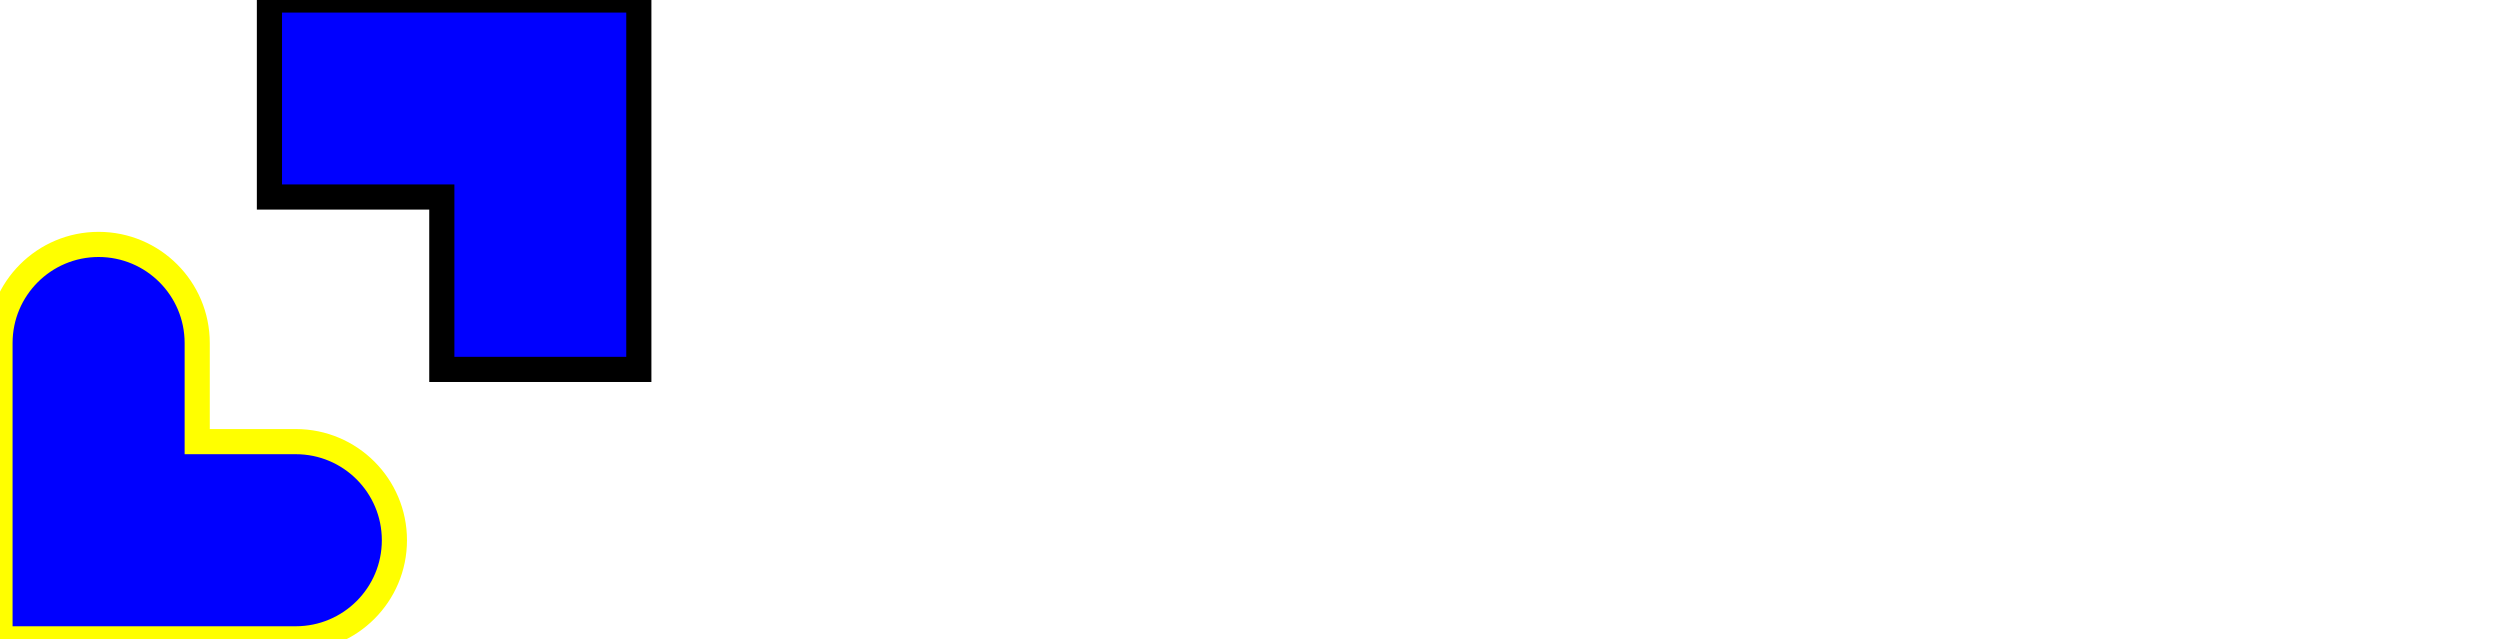
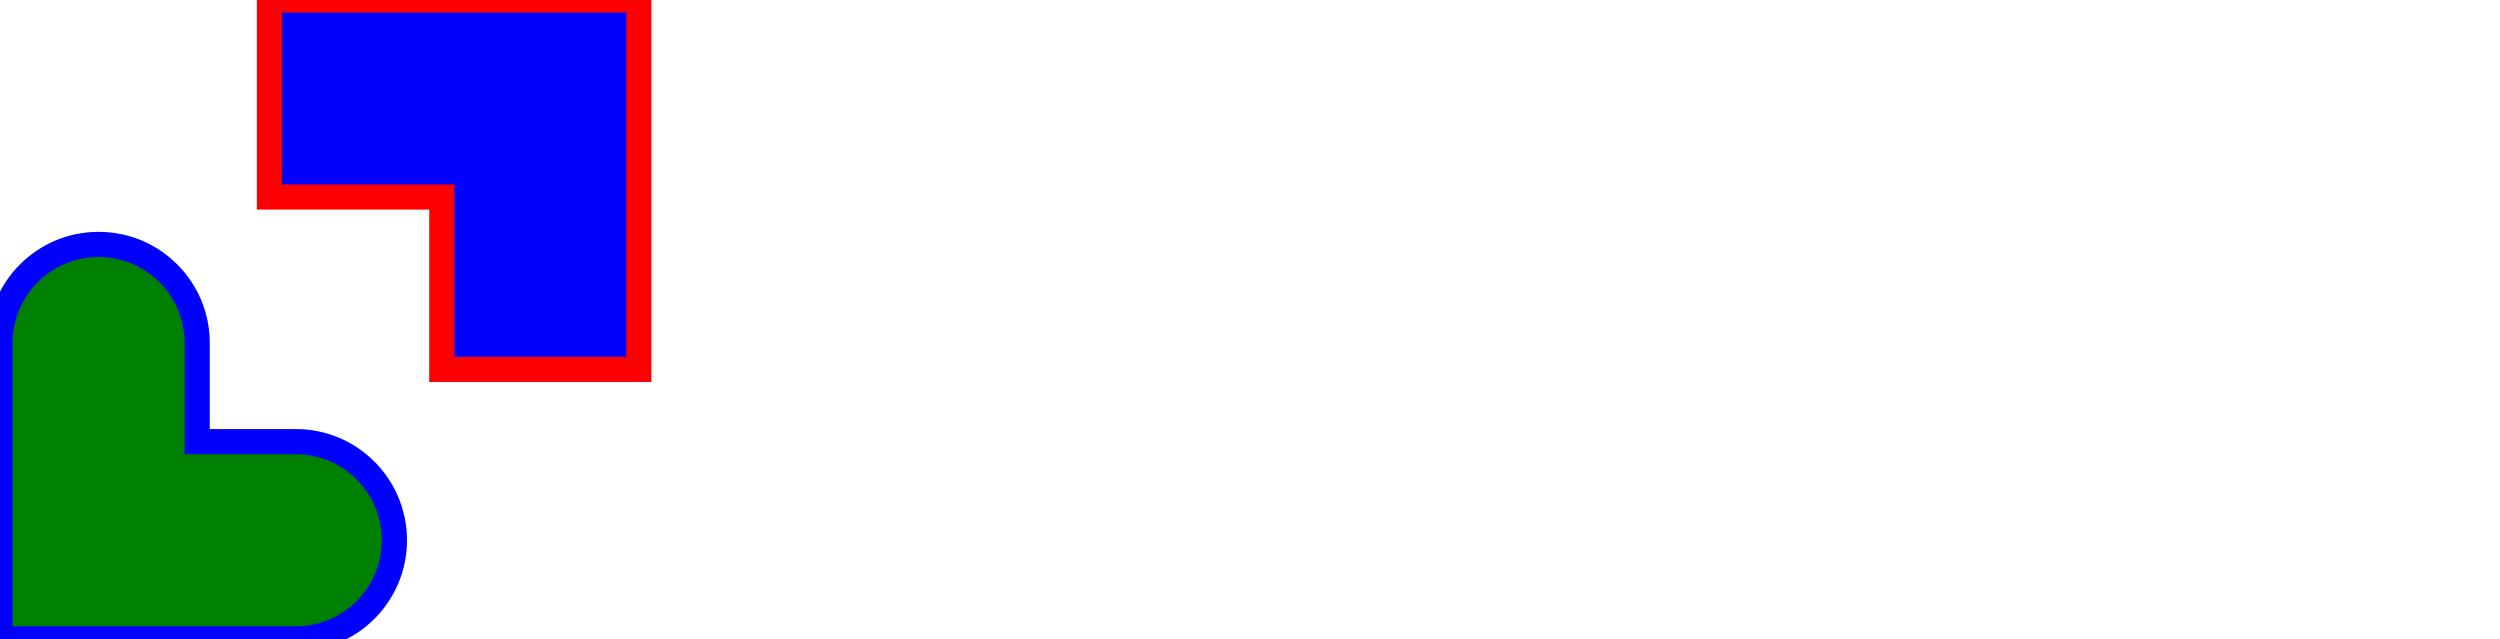
- <svg xmlns="http://www.w3.org/2000/svg" width="497" height="127" viewBox="0 0 497 127" fill="green">
-   <path class="target" fill-rule="evenodd" clip-rule="evenodd" d="M0 87.796V68.194C0 57.368 8.776 48.591 19.602 48.591V48.591C30.428 48.591 39.204 57.368 39.204 68.194V87.796H58.806C69.632 87.796 78.409 96.572 78.409 107.398V107.398C78.409 118.224 69.632 127 58.806 127C49.005 127 39.204 127 39.204 127H0V87.796Z" fill="blue" stroke="yellow" stroke-width="5" />
-   <path class="target" fill-rule="evenodd" clip-rule="evenodd" d="M53.561 0H127V73.439H87.833V39.167H53.561V0Z" fill="blue" stroke="#000000" stroke-width="5" />
+ <svg xmlns="http://www.w3.org/2000/svg" width="497" height="127" viewBox="0 0 497 127" fill="none">
+   <path class="target" fill-rule="evenodd" clip-rule="evenodd" d="M0 87.796V68.194C0 57.368 8.776 48.591 19.602 48.591V48.591C30.428 48.591 39.204 57.368 39.204 68.194V87.796H58.806C69.632 87.796 78.409 96.572 78.409 107.398V107.398C78.409 118.224 69.632 127 58.806 127C49.005 127 39.204 127 39.204 127H0V87.796Z" fill="green" stroke="blue" stroke-width="5" />
+   <path class="target" fill-rule="evenodd" clip-rule="evenodd" d="M53.561 0H127V73.439H87.833V39.167H53.561V0Z" fill="blue" stroke="red" stroke-width="5" />
</svg>
